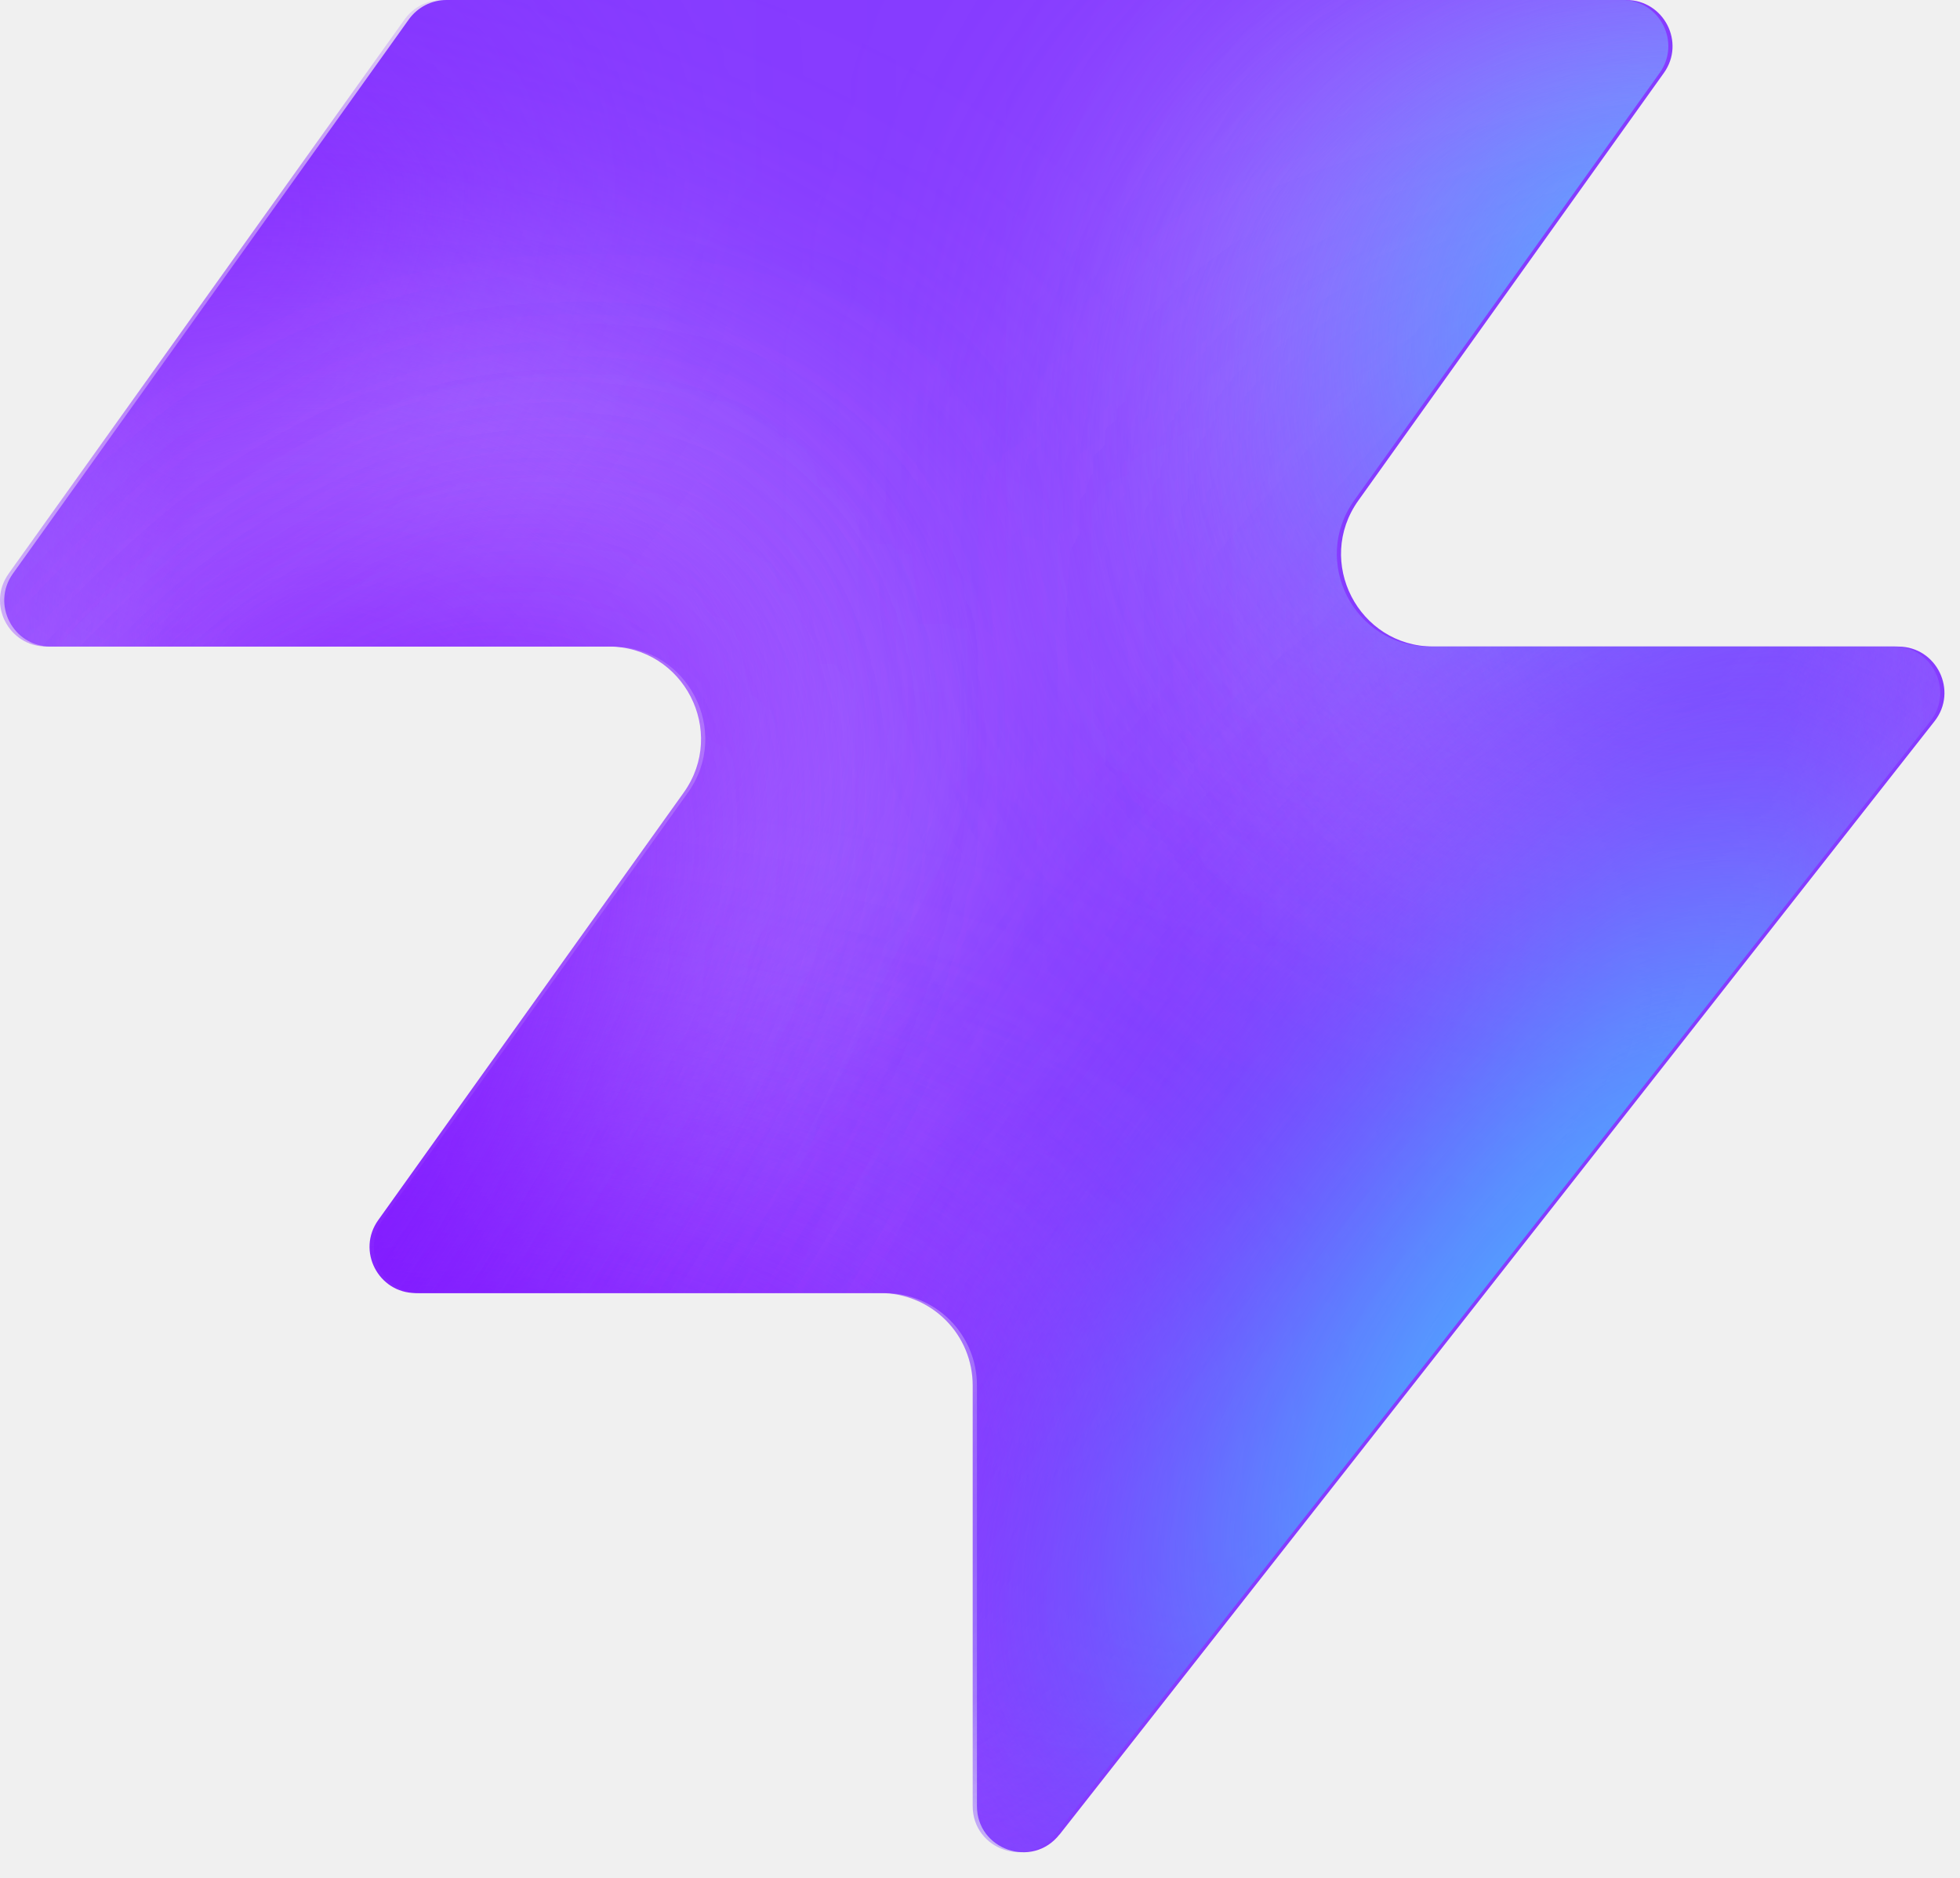
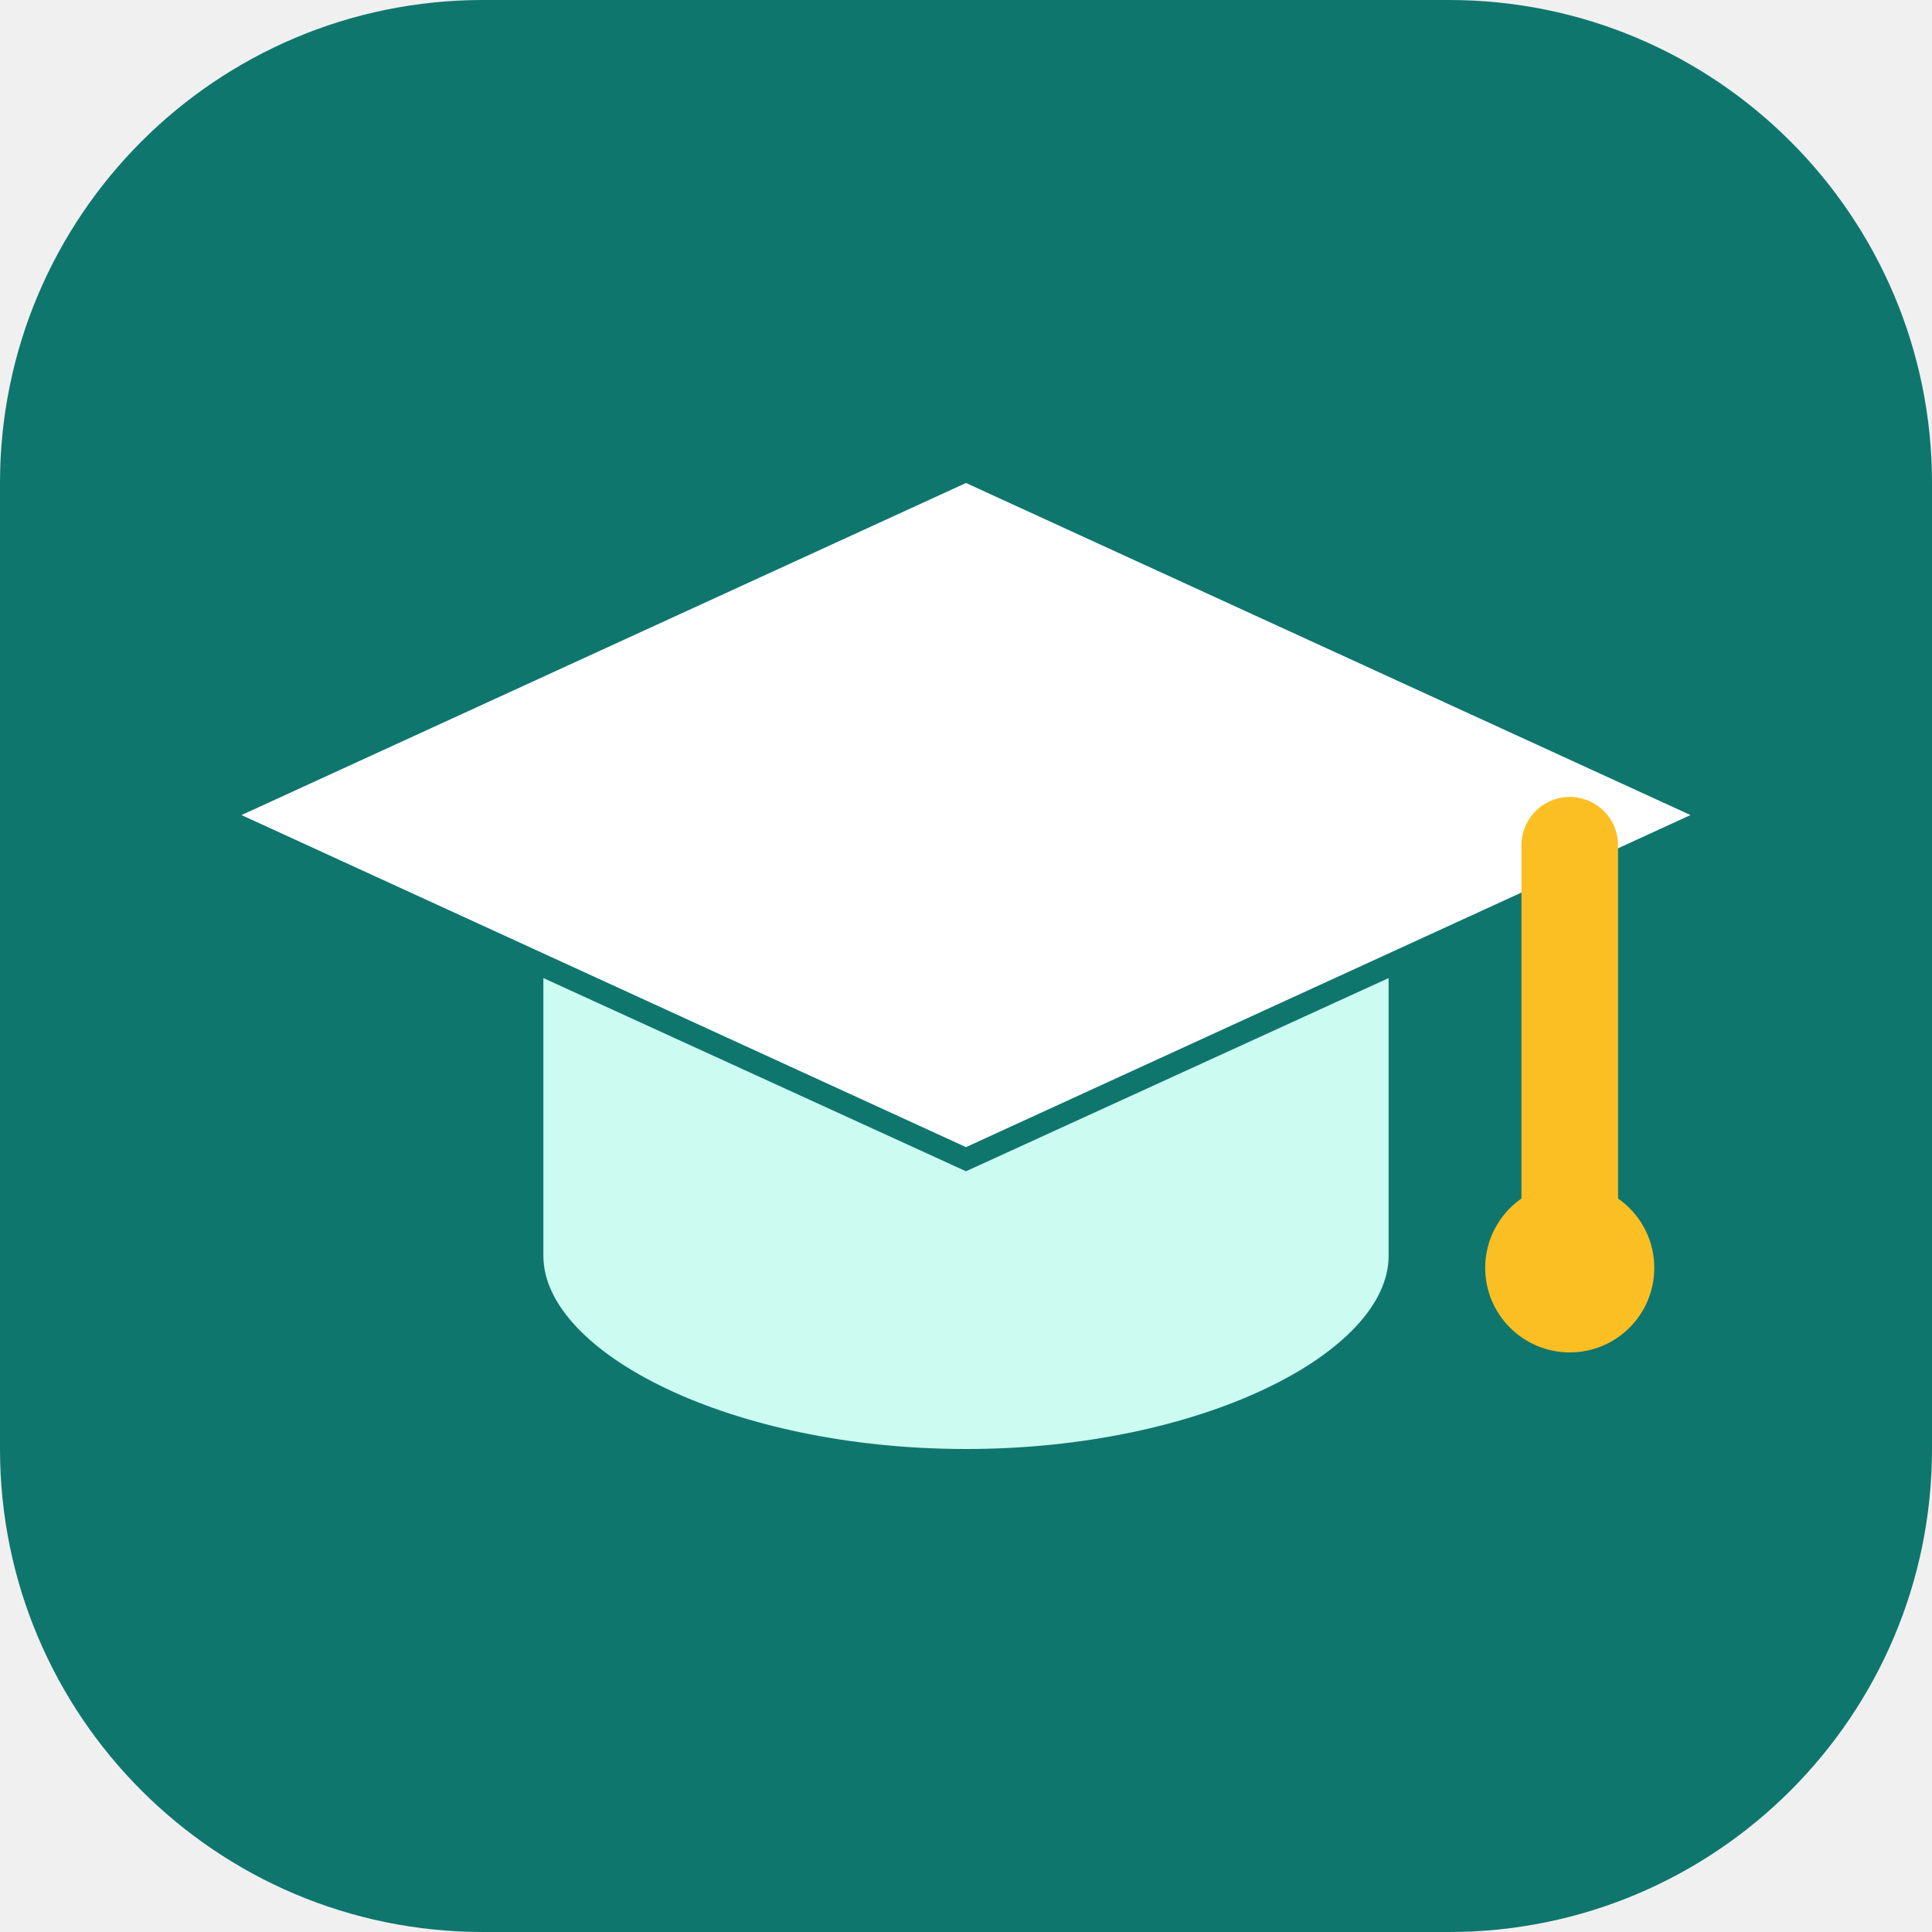
- <svg xmlns="http://www.w3.org/2000/svg" width="48" height="46" fill="none" viewBox="0 0 48 46">
-   <path fill="#863bff" d="M25.946 44.938c-.664.845-2.021.375-2.021-.698V33.937a2.26 2.26 0 0 0-2.262-2.262H10.287c-.92 0-1.456-1.04-.92-1.788l7.48-10.471c1.07-1.497 0-3.578-1.842-3.578H1.237c-.92 0-1.456-1.04-.92-1.788L10.013.474c.214-.297.556-.474.92-.474h28.894c.92 0 1.456 1.04.92 1.788l-7.48 10.471c-1.07 1.498 0 3.579 1.842 3.579h11.377c.943 0 1.473 1.088.89 1.83L25.947 44.94z" style="fill:#863bff;fill:color(display-p3 .525 .23 1);fill-opacity:1" />
-   <mask id="a" width="48" height="46" x="0" y="0" maskUnits="userSpaceOnUse" style="mask-type:alpha">
-     <path fill="#000" d="M25.842 44.938c-.664.844-2.021.375-2.021-.698V33.937a2.26 2.26 0 0 0-2.262-2.262H10.183c-.92 0-1.456-1.04-.92-1.788l7.48-10.471c1.07-1.498 0-3.579-1.842-3.579H1.133c-.92 0-1.456-1.04-.92-1.787L9.91.473c.214-.297.556-.474.92-.474h28.894c.92 0 1.456 1.04.92 1.788l-7.48 10.471c-1.07 1.498 0 3.578 1.842 3.578h11.377c.943 0 1.473 1.088.89 1.832L25.843 44.94z" style="fill:#000;fill-opacity:1" />
-   </mask>
-   <g mask="url(#a)">
-     <g filter="url(#b)">
-       <ellipse cx="5.508" cy="14.704" fill="#ede6ff" rx="5.508" ry="14.704" style="fill:#ede6ff;fill:color(display-p3 .927 .903 1);fill-opacity:1" transform="matrix(.00324 1 1 -.00324 -4.47 31.516)" />
-     </g>
-     <g filter="url(#c)">
-       <ellipse cx="10.399" cy="29.851" fill="#ede6ff" rx="10.399" ry="29.851" style="fill:#ede6ff;fill:color(display-p3 .927 .903 1);fill-opacity:1" transform="matrix(.00324 1 1 -.00324 -39.328 7.883)" />
-     </g>
-     <g filter="url(#d)">
-       <ellipse cx="5.508" cy="30.487" fill="#7e14ff" rx="5.508" ry="30.487" style="fill:#7e14ff;fill:color(display-p3 .492 .077 1);fill-opacity:1" transform="rotate(89.814 -25.913 -14.639)scale(1 -1)" />
-     </g>
-     <g filter="url(#e)">
-       <ellipse cx="5.508" cy="30.599" fill="#7e14ff" rx="5.508" ry="30.599" style="fill:#7e14ff;fill:color(display-p3 .492 .077 1);fill-opacity:1" transform="rotate(89.814 -32.644 -3.334)scale(1 -1)" />
-     </g>
-     <g filter="url(#f)">
-       <ellipse cx="5.508" cy="30.599" fill="#7e14ff" rx="5.508" ry="30.599" style="fill:#7e14ff;fill:color(display-p3 .492 .077 1);fill-opacity:1" transform="matrix(.00324 1 1 -.00324 -34.34 30.47)" />
-     </g>
-     <g filter="url(#g)">
-       <ellipse cx="14.072" cy="22.078" fill="#ede6ff" rx="14.072" ry="22.078" style="fill:#ede6ff;fill:color(display-p3 .927 .903 1);fill-opacity:1" transform="rotate(93.35 24.506 48.493)scale(-1 1)" />
-     </g>
-     <g filter="url(#h)">
-       <ellipse cx="3.47" cy="21.501" fill="#7e14ff" rx="3.47" ry="21.501" style="fill:#7e14ff;fill:color(display-p3 .492 .077 1);fill-opacity:1" transform="rotate(89.009 28.708 47.59)scale(-1 1)" />
-     </g>
-     <g filter="url(#i)">
-       <ellipse cx="3.47" cy="21.501" fill="#7e14ff" rx="3.47" ry="21.501" style="fill:#7e14ff;fill:color(display-p3 .492 .077 1);fill-opacity:1" transform="rotate(89.009 28.708 47.59)scale(-1 1)" />
-     </g>
-     <g filter="url(#j)">
-       <ellipse cx=".387" cy="8.972" fill="#7e14ff" rx="4.407" ry="29.108" style="fill:#7e14ff;fill:color(display-p3 .492 .077 1);fill-opacity:1" transform="rotate(39.51 .387 8.972)" />
-     </g>
-     <g filter="url(#k)">
-       <ellipse cx="47.523" cy="-6.092" fill="#7e14ff" rx="4.407" ry="29.108" style="fill:#7e14ff;fill:color(display-p3 .492 .077 1);fill-opacity:1" transform="rotate(37.892 47.523 -6.092)" />
-     </g>
-     <g filter="url(#l)">
-       <ellipse cx="41.412" cy="6.333" fill="#47bfff" rx="5.971" ry="9.665" style="fill:#47bfff;fill:color(display-p3 .28 .748 1);fill-opacity:1" transform="rotate(37.892 41.412 6.333)" />
-     </g>
-     <g filter="url(#m)">
-       <ellipse cx="-1.879" cy="38.332" fill="#7e14ff" rx="4.407" ry="29.108" style="fill:#7e14ff;fill:color(display-p3 .492 .077 1);fill-opacity:1" transform="rotate(37.892 -1.88 38.332)" />
-     </g>
-     <g filter="url(#n)">
-       <ellipse cx="-1.879" cy="38.332" fill="#7e14ff" rx="4.407" ry="29.108" style="fill:#7e14ff;fill:color(display-p3 .492 .077 1);fill-opacity:1" transform="rotate(37.892 -1.88 38.332)" />
-     </g>
-     <g filter="url(#o)">
-       <ellipse cx="35.651" cy="29.907" fill="#7e14ff" rx="4.407" ry="29.108" style="fill:#7e14ff;fill:color(display-p3 .492 .077 1);fill-opacity:1" transform="rotate(37.892 35.651 29.907)" />
-     </g>
-     <g filter="url(#p)">
-       <ellipse cx="38.418" cy="32.4" fill="#47bfff" rx="5.971" ry="15.297" style="fill:#47bfff;fill:color(display-p3 .28 .748 1);fill-opacity:1" transform="rotate(37.892 38.418 32.4)" />
-     </g>
-   </g>
-   <defs>
-     <filter id="b" width="60.045" height="41.654" x="-19.77" y="16.149" color-interpolation-filters="sRGB" filterUnits="userSpaceOnUse">
-       <feFlood flood-opacity="0" result="BackgroundImageFix" />
-       <feBlend in="SourceGraphic" in2="BackgroundImageFix" result="shape" />
-       <feGaussianBlur result="effect1_foregroundBlur_2002_17158" stdDeviation="7.659" />
-     </filter>
-     <filter id="c" width="90.34" height="51.437" x="-54.613" y="-7.533" color-interpolation-filters="sRGB" filterUnits="userSpaceOnUse">
-       <feFlood flood-opacity="0" result="BackgroundImageFix" />
-       <feBlend in="SourceGraphic" in2="BackgroundImageFix" result="shape" />
-       <feGaussianBlur result="effect1_foregroundBlur_2002_17158" stdDeviation="7.659" />
-     </filter>
-     <filter id="d" width="79.355" height="29.4" x="-49.64" y="2.03" color-interpolation-filters="sRGB" filterUnits="userSpaceOnUse">
-       <feFlood flood-opacity="0" result="BackgroundImageFix" />
-       <feBlend in="SourceGraphic" in2="BackgroundImageFix" result="shape" />
-       <feGaussianBlur result="effect1_foregroundBlur_2002_17158" stdDeviation="4.596" />
-     </filter>
-     <filter id="e" width="79.579" height="29.4" x="-45.045" y="20.029" color-interpolation-filters="sRGB" filterUnits="userSpaceOnUse">
-       <feFlood flood-opacity="0" result="BackgroundImageFix" />
-       <feBlend in="SourceGraphic" in2="BackgroundImageFix" result="shape" />
-       <feGaussianBlur result="effect1_foregroundBlur_2002_17158" stdDeviation="4.596" />
-     </filter>
-     <filter id="f" width="79.579" height="29.4" x="-43.513" y="21.178" color-interpolation-filters="sRGB" filterUnits="userSpaceOnUse">
-       <feFlood flood-opacity="0" result="BackgroundImageFix" />
-       <feBlend in="SourceGraphic" in2="BackgroundImageFix" result="shape" />
-       <feGaussianBlur result="effect1_foregroundBlur_2002_17158" stdDeviation="4.596" />
-     </filter>
-     <filter id="g" width="74.749" height="58.852" x="15.756" y="-17.901" color-interpolation-filters="sRGB" filterUnits="userSpaceOnUse">
-       <feFlood flood-opacity="0" result="BackgroundImageFix" />
-       <feBlend in="SourceGraphic" in2="BackgroundImageFix" result="shape" />
-       <feGaussianBlur result="effect1_foregroundBlur_2002_17158" stdDeviation="7.659" />
-     </filter>
-     <filter id="h" width="61.377" height="25.362" x="23.548" y="2.284" color-interpolation-filters="sRGB" filterUnits="userSpaceOnUse">
-       <feFlood flood-opacity="0" result="BackgroundImageFix" />
-       <feBlend in="SourceGraphic" in2="BackgroundImageFix" result="shape" />
-       <feGaussianBlur result="effect1_foregroundBlur_2002_17158" stdDeviation="4.596" />
-     </filter>
-     <filter id="i" width="61.377" height="25.362" x="23.548" y="2.284" color-interpolation-filters="sRGB" filterUnits="userSpaceOnUse">
-       <feFlood flood-opacity="0" result="BackgroundImageFix" />
-       <feBlend in="SourceGraphic" in2="BackgroundImageFix" result="shape" />
-       <feGaussianBlur result="effect1_foregroundBlur_2002_17158" stdDeviation="4.596" />
-     </filter>
-     <filter id="j" width="56.045" height="63.649" x="-27.636" y="-22.853" color-interpolation-filters="sRGB" filterUnits="userSpaceOnUse">
-       <feFlood flood-opacity="0" result="BackgroundImageFix" />
-       <feBlend in="SourceGraphic" in2="BackgroundImageFix" result="shape" />
-       <feGaussianBlur result="effect1_foregroundBlur_2002_17158" stdDeviation="4.596" />
-     </filter>
-     <filter id="k" width="54.814" height="64.646" x="20.116" y="-38.415" color-interpolation-filters="sRGB" filterUnits="userSpaceOnUse">
-       <feFlood flood-opacity="0" result="BackgroundImageFix" />
-       <feBlend in="SourceGraphic" in2="BackgroundImageFix" result="shape" />
-       <feGaussianBlur result="effect1_foregroundBlur_2002_17158" stdDeviation="4.596" />
-     </filter>
-     <filter id="l" width="33.541" height="35.313" x="24.641" y="-11.323" color-interpolation-filters="sRGB" filterUnits="userSpaceOnUse">
-       <feFlood flood-opacity="0" result="BackgroundImageFix" />
-       <feBlend in="SourceGraphic" in2="BackgroundImageFix" result="shape" />
-       <feGaussianBlur result="effect1_foregroundBlur_2002_17158" stdDeviation="4.596" />
-     </filter>
-     <filter id="m" width="54.814" height="64.646" x="-29.286" y="6.009" color-interpolation-filters="sRGB" filterUnits="userSpaceOnUse">
-       <feFlood flood-opacity="0" result="BackgroundImageFix" />
-       <feBlend in="SourceGraphic" in2="BackgroundImageFix" result="shape" />
-       <feGaussianBlur result="effect1_foregroundBlur_2002_17158" stdDeviation="4.596" />
-     </filter>
-     <filter id="n" width="54.814" height="64.646" x="-29.286" y="6.009" color-interpolation-filters="sRGB" filterUnits="userSpaceOnUse">
-       <feFlood flood-opacity="0" result="BackgroundImageFix" />
-       <feBlend in="SourceGraphic" in2="BackgroundImageFix" result="shape" />
-       <feGaussianBlur result="effect1_foregroundBlur_2002_17158" stdDeviation="4.596" />
-     </filter>
-     <filter id="o" width="54.814" height="64.646" x="8.244" y="-2.416" color-interpolation-filters="sRGB" filterUnits="userSpaceOnUse">
-       <feFlood flood-opacity="0" result="BackgroundImageFix" />
-       <feBlend in="SourceGraphic" in2="BackgroundImageFix" result="shape" />
-       <feGaussianBlur result="effect1_foregroundBlur_2002_17158" stdDeviation="4.596" />
-     </filter>
-     <filter id="p" width="39.409" height="43.623" x="18.713" y="10.588" color-interpolation-filters="sRGB" filterUnits="userSpaceOnUse">
-       <feFlood flood-opacity="0" result="BackgroundImageFix" />
-       <feBlend in="SourceGraphic" in2="BackgroundImageFix" result="shape" />
-       <feGaussianBlur result="effect1_foregroundBlur_2002_17158" stdDeviation="4.596" />
-     </filter>
-   </defs>
+ <svg xmlns="http://www.w3.org/2000/svg" viewBox="0 0 32 32">
+   <rect width="32" height="32" rx="8" fill="#0f766e" />
+   <path d="M16 8 4 13.5 16 19l12-5.5z" fill="#fff" />
+   <path d="M9 16.2v4.6c0 1.6 3.1 3.2 7 3.2s7-1.6 7-3.2v-4.6L16 19.4z" fill="#ccfbf1" />
+   <path d="M26 14v6" stroke="#fbbf24" stroke-width="1.6" stroke-linecap="round" />
+   <circle cx="26" cy="21" r="1.4" fill="#fbbf24" />
</svg>
